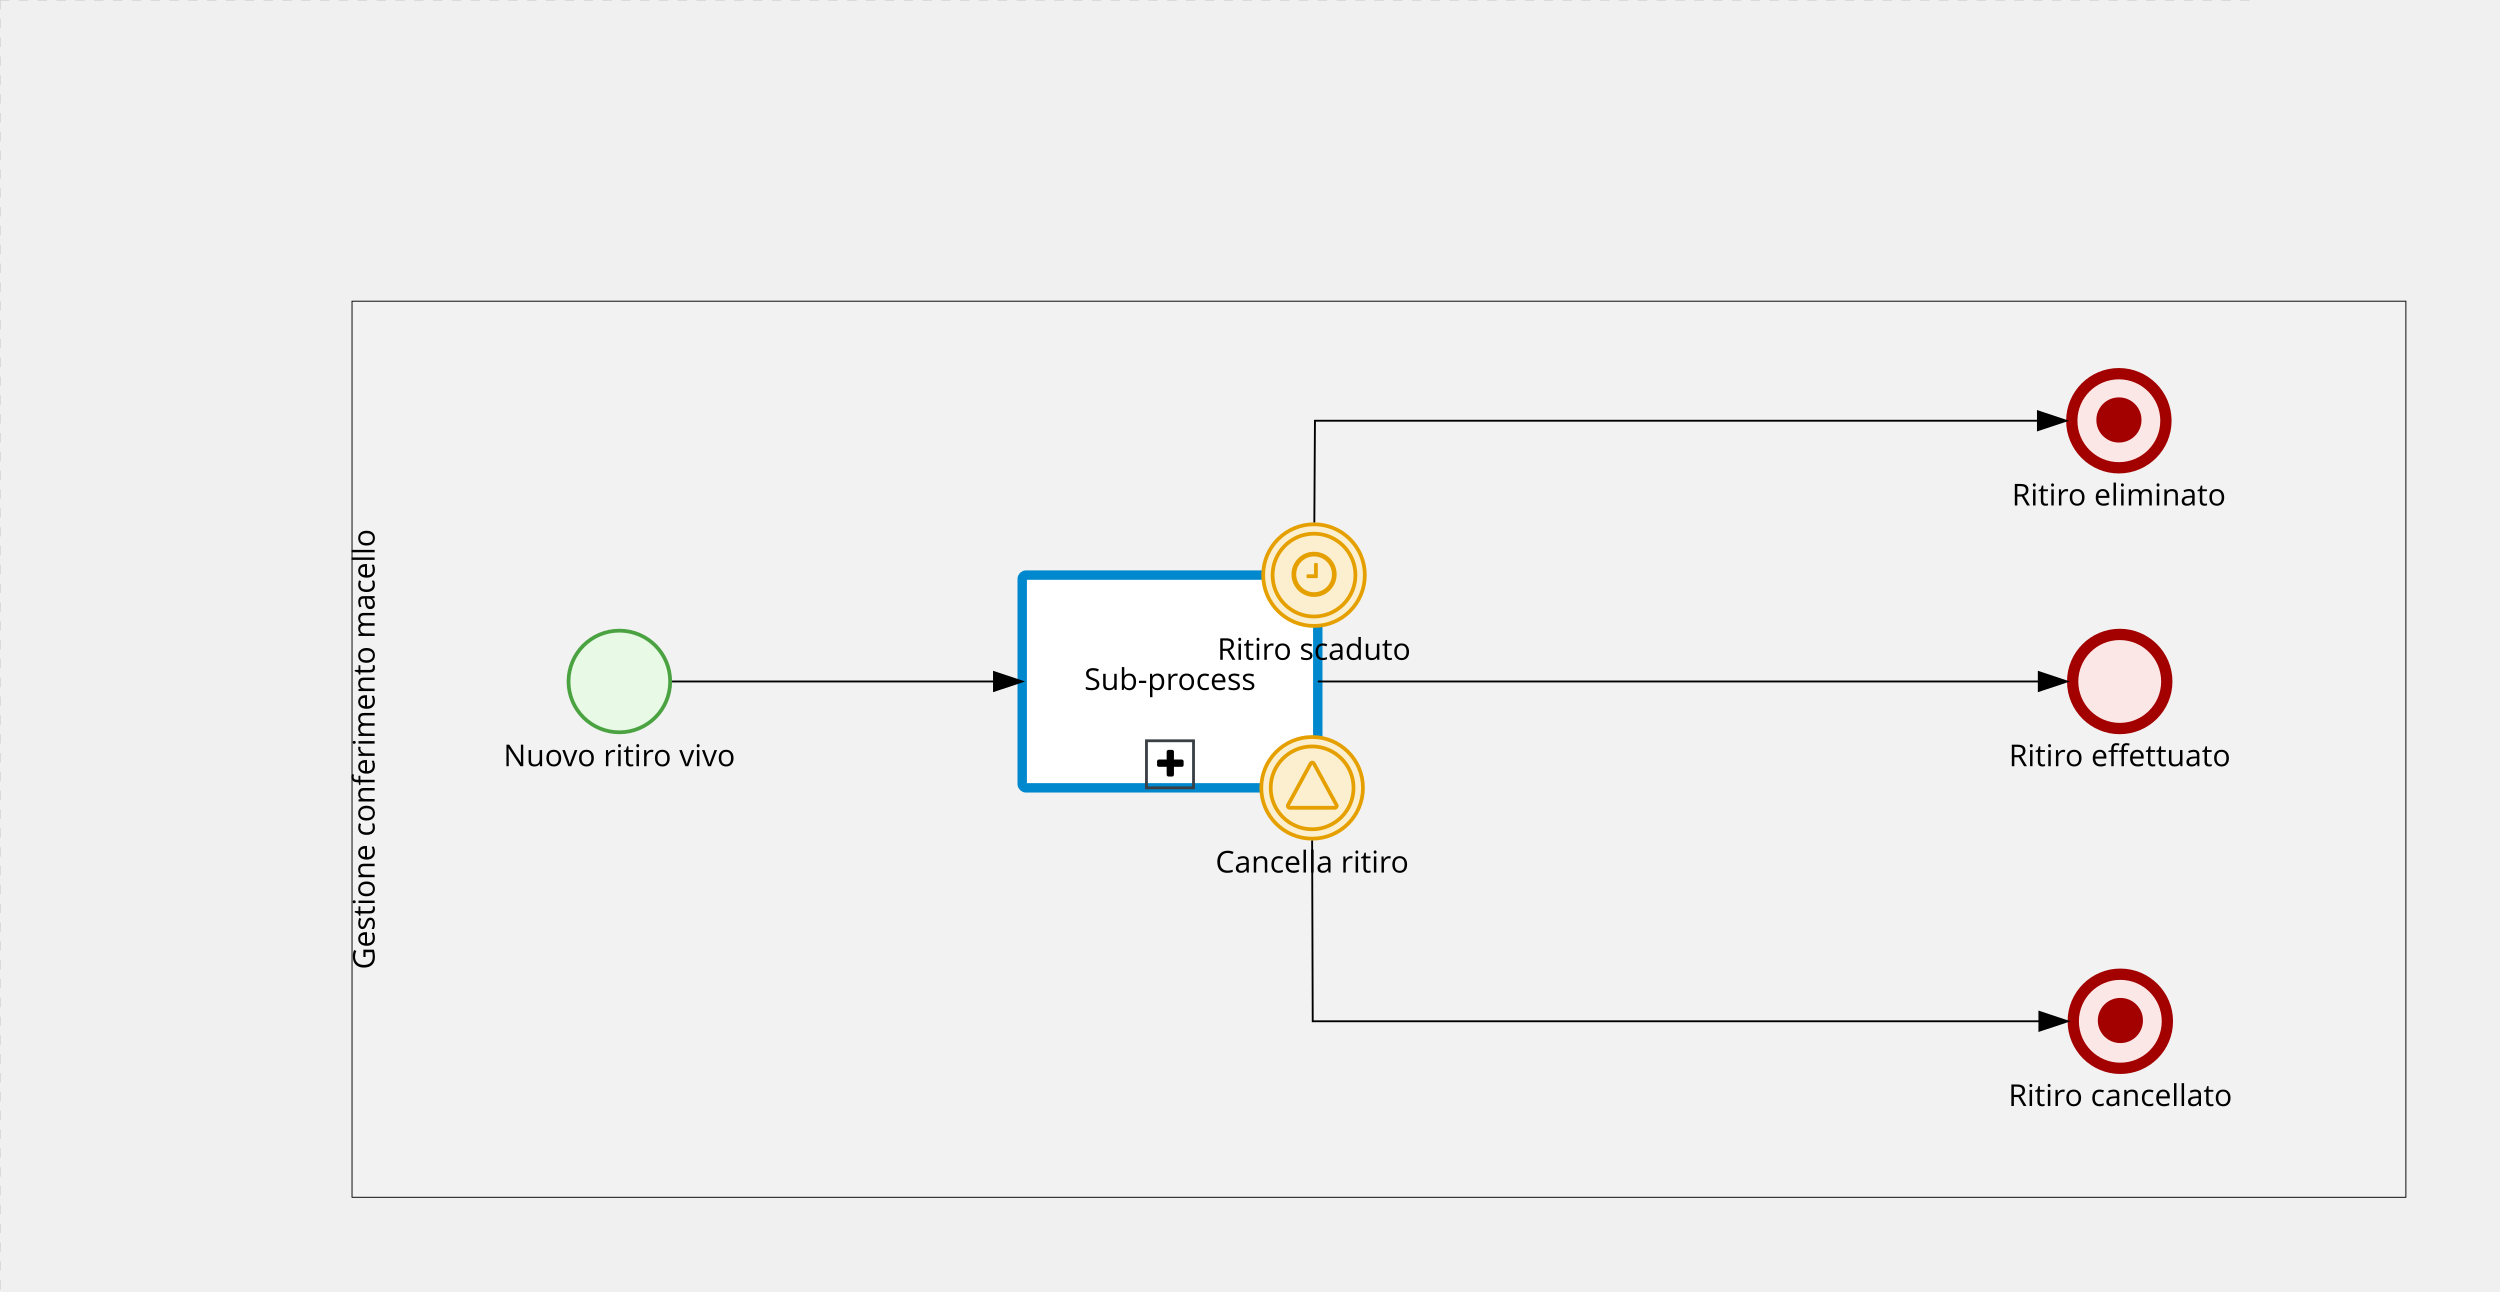
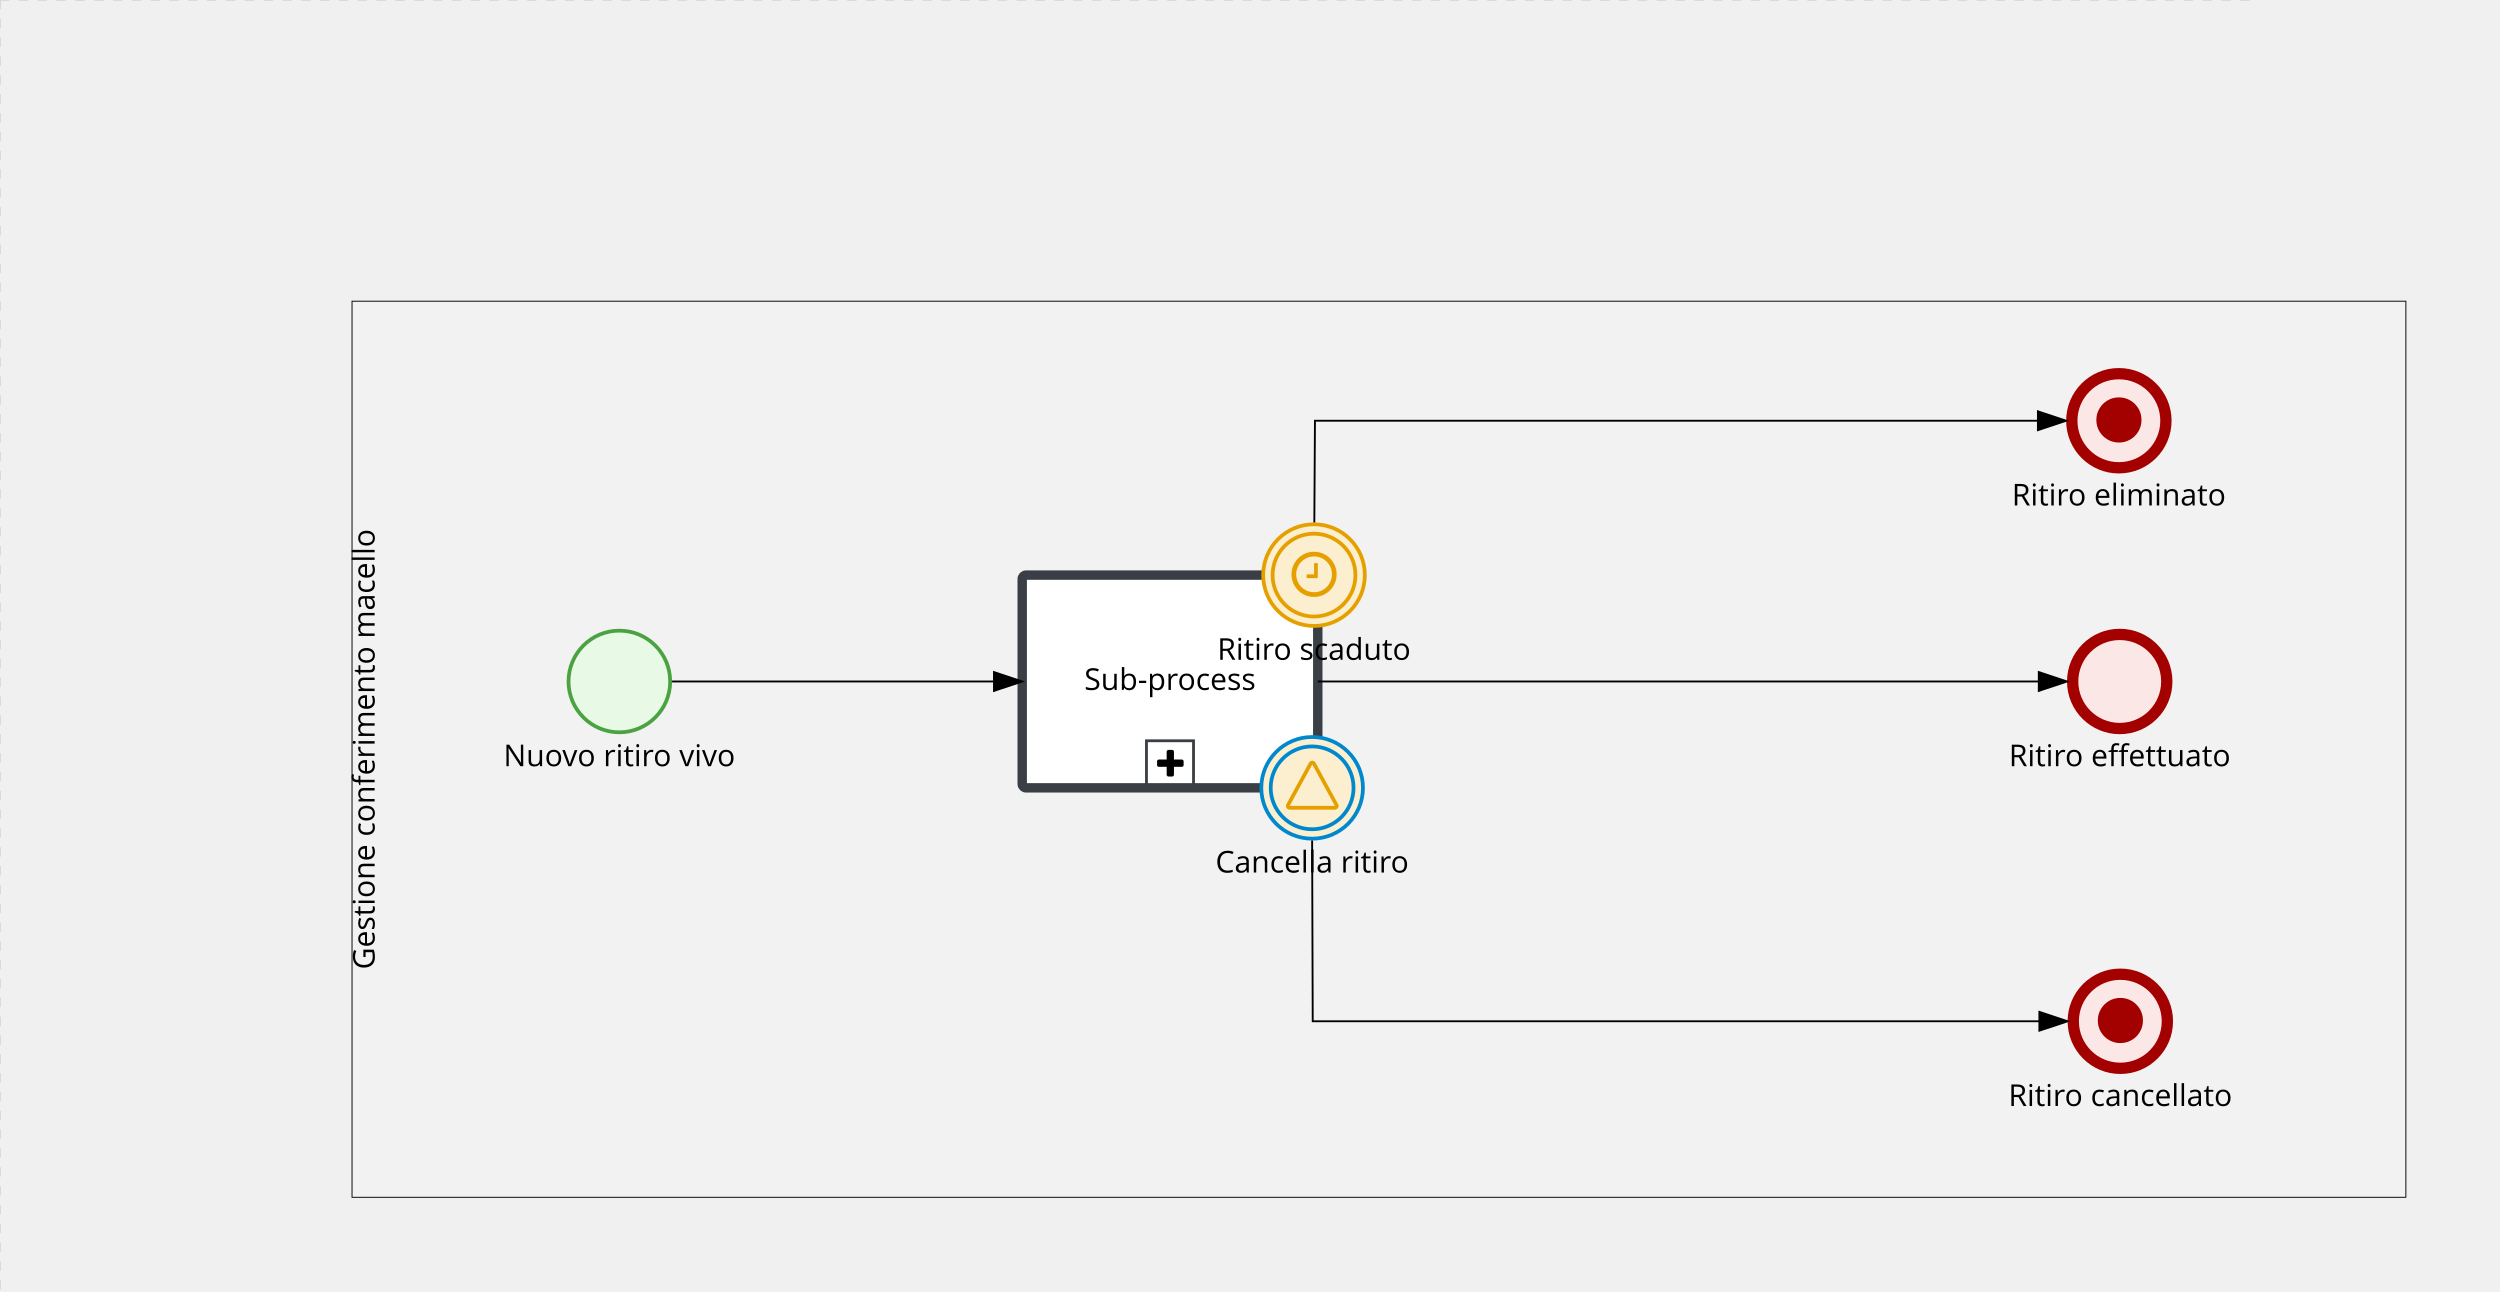
<svg xmlns="http://www.w3.org/2000/svg" version="1.1" width="1328" height="686" viewBox="0 0 1328 686">
  <defs />
  <g transform="matrix(1,0,0,1,0,0)">
    <g>
      <g>
        <g>
          <path fill="none" stroke="#d3d3d3" paint-order="fill stroke markers" d=" M 0 0 L 1200 0" stroke-miterlimit="10" stroke-opacity="0.8" stroke-dasharray="5" />
        </g>
        <g>
          <path fill="none" stroke="#d3d3d3" paint-order="fill stroke markers" d=" M 0 0 L 0 800" stroke-miterlimit="10" stroke-opacity="0.8" stroke-dasharray="5" />
        </g>
      </g>
      <g id="_30A7F055-211B-498C-8B34-681BF23071CF" bpmn2nodeid="_30A7F055-211B-498C-8B34-681BF23071CF" transform="matrix(1,0,0,1,187,160)">
        <g>
          <path fill="none" stroke="none" />
        </g>
        <g transform="matrix(1,0,0,1,0,0)">
          <path fill="#f2f2f2" stroke="none" id="_30A7F055-211B-498C-8B34-681BF23071CF?shapeType=BACKGROUND" paint-order="stroke fill markers" d=" M 0 0 L 1091 0 L 1091 476 L 0 476 L 0 0 Z Z" />
        </g>
        <g transform="matrix(1,0,0,1,0,0)">
          <path fill="none" stroke="#000000" id="_30A7F055-211B-498C-8B34-681BF23071CF?shapeType=BORDER&amp;renderType=STROKE" paint-order="fill stroke markers" d=" M 0 0 L 1091 0 L 1091 476 L 0 476 L 0 0 Z Z" stroke-miterlimit="10" stroke-width="0.5" stroke-dasharray="" />
        </g>
        <g transform="matrix(-1.8369701987210297e-16,-1,1,-1.8369701987210297e-16,0,354.9648)">
          <text fill="#000000" stroke="none" font-family="Open Sans" font-size="12pt" font-style="normal" font-weight="normal" text-decoration="normal" x="116.965" y="12" text-anchor="middle" dominant-baseline="alphabetic">Gestione conferimento macello</text>
        </g>
+         <g id="_CA1191A7-7B9C-44F9-9011-F53001510925" bpmn2nodeid="_CA1191A7-7B9C-44F9-9011-F53001510925" transform="matrix(1,0,0,1,910.5421,35.5)">
+           <g>
+             <path fill="none" stroke="none" />
+           </g>
+           <g transform="matrix(0.125,0,0,0.125,0,0)">
+             <g transform="matrix(1,0,0,1,0,0)">
+               <path fill="#fce7e7" stroke="none" id="_CA1191A7-7B9C-44F9-9011-F53001510925?shapeType=BACKGROUND" paint-order="stroke fill markers" d=" M 0 0 M 444 224 C 444 263.9 434.2 300.8 414.4 334.5 C 394.7 368.2 368 394.9 334.4 414.5 C 300.8 434.1 263.9 444 224 444 C 184.1 444 147.2 434.2 113.5 414.4 C 79.8 394.7 53.1 368 33.5 334.4 C 13.9 300.8 4 263.9 4 224 C 4 184.1 13.8 147.2 33.6 113.5 C 53.4 79.8 80.1 53.1 113.6 33.5 C 147.1 13.9 184.1 4 224 4 C 263.9 4 300.8 13.8 334.5 33.6 C 368.2 53.4 394.9 80.1 414.5 113.6 C 434.1 147.1 444 184.1 444 224 Z" />
+             </g>
+             <g>
+               <g transform="matrix(1,0,0,1,0,0)">
+                 <g transform="matrix(1,0,0,1,0,0)">
+                   <path fill="#a30000" stroke="none" id="_CA1191A7-7B9C-44F9-9011-F53001510925?shapeType=BORDER&amp;renderType=FILL" paint-order="stroke fill markers" d=" M 0 0 M 224 0 C 100.3 0 0 100.3 0 224 C 0 347.7 100.3 448 224 448 C 347.7 448 448 347.7 448 224 C 448 100.3 347.7 0 224 0 Z M 0 0 M 224 400 C 126.8 400 48 321.2 48 224 C 48 126.8 126.8 48 224 48 C 321.2 48 400 126.8 400 224 C 400 321.2 321.2 400 224 400 Z" />
+                 </g>
+               </g>
+             </g>
+             <g>
+               <g transform="matrix(1,0,0,1,0,0)">
+                 <g transform="matrix(1,0,0,1,0,0)">
+                   <path fill="#a30000" stroke="none" id="_CA1191A7-7B9C-44F9-9011-F53001510925_end_1_" paint-order="stroke fill markers" d=" M 0 0 M 320.2 220.7 C 320.2 238.1 315.9 254.2 307.3 268.9 C 298.7 283.6 287.1 295.3 272.4 303.8 C 257.7 312.4 241.6 316.7 224.2 316.7 C 206.8 316.7 190.7 312.4 176 303.8 C 161.3 295.2 149.7 283.6 141.1 268.9 C 132.5 254.2 128.3 238.1 128.3 220.7 C 128.3 203.3 132.6 187.2 141.2 172.5 C 149.8 157.8 161.4 146.1 176.1 137.5 C 190.8 128.9 206.9 124.7 224.3 124.7 C 241.7 124.7 257.8 129 272.5 137.6 C 287.2 146.2 298.9 157.9 307.4 172.5 C 316 187.2 320.2 203.3 320.2 220.7 Z" />
+                 </g>
+               </g>
+             </g>
+           </g>
+           <g transform="matrix(1,0,0,1,-28.84766,61)">
+             <text fill="#000000" stroke="none" font-family="Open Sans" font-size="12pt" font-style="normal" font-weight="normal" text-decoration="normal" x="56.848" y="12" text-anchor="middle" dominant-baseline="alphabetic">Ritiro eliminato</text>
+           </g>
+         </g>
        <g id="_2AF3ABBC-AA73-4EBD-BE56-92419F6FF24C" bpmn2nodeid="_2AF3ABBC-AA73-4EBD-BE56-92419F6FF24C" transform="matrix(1,0,0,1,911,174)">
          <g>
            <path fill="none" stroke="none" />
          </g>
          <g transform="matrix(0.125,0,0,0.125,0,0)">
            <g transform="matrix(1,0,0,1,0,0)">
              <path fill="#fce7e7" stroke="none" id="_2AF3ABBC-AA73-4EBD-BE56-92419F6FF24C?shapeType=BACKGROUND" paint-order="stroke fill markers" d=" M 0 0 M 444 224 C 444 263.9 434.2 300.8 414.4 334.5 C 394.7 368.2 368 394.9 334.4 414.5 C 300.8 434.1 263.9 444 224 444 C 184.1 444 147.2 434.2 113.5 414.4 C 79.8 394.7 53.1 368 33.5 334.4 C 13.9 300.8 4 263.9 4 224 C 4 184.1 13.8 147.2 33.6 113.5 C 53.4 79.8 80.1 53.1 113.6 33.5 C 147.1 13.9 184.1 4 224 4 C 263.9 4 300.8 13.8 334.5 33.6 C 368.2 53.4 394.9 80.1 414.5 113.6 C 434.1 147.1 444 184.1 444 224 Z" />
            </g>
            <g>
              <g transform="matrix(1,0,0,1,0,0)">
                <g transform="matrix(1,0,0,1,0,0)">
                  <path fill="#a30000" stroke="none" id="_2AF3ABBC-AA73-4EBD-BE56-92419F6FF24C?shapeType=BORDER&amp;renderType=FILL" paint-order="stroke fill markers" d=" M 0 0 M 224 0 C 100.3 0 0 100.3 0 224 C 0 347.7 100.3 448 224 448 C 347.7 448 448 347.7 448 224 C 448 100.3 347.7 0 224 0 Z M 0 0 M 224 400 C 126.8 400 48 321.2 48 224 C 48 126.8 126.8 48 224 48 C 321.2 48 400 126.8 400 224 C 400 321.2 321.2 400 224 400 Z" />
                </g>
              </g>
            </g>
          </g>
          <g transform="matrix(1,0,0,1,-30.89453,61)">
            <text fill="#000000" stroke="none" font-family="Open Sans" font-size="12pt" font-style="normal" font-weight="normal" text-decoration="normal" x="58.895" y="12" text-anchor="middle" dominant-baseline="alphabetic">Ritiro effettuato</text>
          </g>
        </g>
-         <g id="_CA1191A7-7B9C-44F9-9011-F53001510925" bpmn2nodeid="_CA1191A7-7B9C-44F9-9011-F53001510925" transform="matrix(1,0,0,1,910.5421,35.5)">
-           <g>
-             <path fill="none" stroke="none" />
-           </g>
-           <g transform="matrix(0.125,0,0,0.125,0,0)">
-             <g transform="matrix(1,0,0,1,0,0)">
-               <path fill="#fce7e7" stroke="none" id="_CA1191A7-7B9C-44F9-9011-F53001510925?shapeType=BACKGROUND" paint-order="stroke fill markers" d=" M 0 0 M 444 224 C 444 263.9 434.2 300.8 414.4 334.5 C 394.7 368.2 368 394.9 334.4 414.5 C 300.8 434.1 263.9 444 224 444 C 184.1 444 147.2 434.2 113.5 414.4 C 79.8 394.7 53.1 368 33.5 334.4 C 13.9 300.8 4 263.9 4 224 C 4 184.1 13.8 147.2 33.6 113.5 C 53.4 79.8 80.1 53.1 113.6 33.5 C 147.1 13.9 184.1 4 224 4 C 263.9 4 300.8 13.8 334.5 33.6 C 368.2 53.4 394.9 80.1 414.5 113.6 C 434.1 147.1 444 184.1 444 224 Z" />
-             </g>
-             <g>
-               <g transform="matrix(1,0,0,1,0,0)">
-                 <g transform="matrix(1,0,0,1,0,0)">
-                   <path fill="#a30000" stroke="none" id="_CA1191A7-7B9C-44F9-9011-F53001510925?shapeType=BORDER&amp;renderType=FILL" paint-order="stroke fill markers" d=" M 0 0 M 224 0 C 100.3 0 0 100.3 0 224 C 0 347.7 100.3 448 224 448 C 347.7 448 448 347.7 448 224 C 448 100.3 347.7 0 224 0 Z M 0 0 M 224 400 C 126.8 400 48 321.2 48 224 C 48 126.8 126.8 48 224 48 C 321.2 48 400 126.8 400 224 C 400 321.2 321.2 400 224 400 Z" />
-                 </g>
-               </g>
-             </g>
-             <g>
-               <g transform="matrix(1,0,0,1,0,0)">
-                 <g transform="matrix(1,0,0,1,0,0)">
-                   <path fill="#a30000" stroke="none" id="_CA1191A7-7B9C-44F9-9011-F53001510925_end_1_" paint-order="stroke fill markers" d=" M 0 0 M 320.2 220.7 C 320.2 238.1 315.9 254.2 307.3 268.9 C 298.7 283.6 287.1 295.3 272.4 303.8 C 257.7 312.4 241.6 316.7 224.2 316.7 C 206.8 316.7 190.7 312.4 176 303.8 C 161.3 295.2 149.7 283.6 141.1 268.9 C 132.5 254.2 128.3 238.1 128.3 220.7 C 128.3 203.3 132.6 187.2 141.2 172.5 C 149.8 157.8 161.4 146.1 176.1 137.5 C 190.8 128.9 206.9 124.7 224.3 124.7 C 241.7 124.7 257.8 129 272.5 137.6 C 287.2 146.2 298.9 157.9 307.4 172.5 C 316 187.2 320.2 203.3 320.2 220.7 Z" />
-                 </g>
-               </g>
-             </g>
-           </g>
-           <g transform="matrix(1,0,0,1,-28.84766,61)">
-             <text fill="#000000" stroke="none" font-family="Open Sans" font-size="12pt" font-style="normal" font-weight="normal" text-decoration="normal" x="56.848" y="12" text-anchor="middle" dominant-baseline="alphabetic">Ritiro eliminato</text>
-           </g>
-         </g>
        <g id="_A6F2C6EF-DBC8-426D-9B02-5A24CDEC463F" bpmn2nodeid="_A6F2C6EF-DBC8-426D-9B02-5A24CDEC463F" transform="matrix(1,0,0,1,911.3163,354.5)">
          <g>
            <path fill="none" stroke="none" />
          </g>
          <g transform="matrix(0.125,0,0,0.125,0,0)">
            <g transform="matrix(1,0,0,1,0,0)">
              <path fill="#fce7e7" stroke="none" id="_A6F2C6EF-DBC8-426D-9B02-5A24CDEC463F?shapeType=BACKGROUND" paint-order="stroke fill markers" d=" M 0 0 M 444 224 C 444 263.9 434.2 300.8 414.4 334.5 C 394.7 368.2 368 394.9 334.4 414.5 C 300.8 434.1 263.9 444 224 444 C 184.1 444 147.2 434.2 113.5 414.4 C 79.8 394.7 53.1 368 33.5 334.4 C 13.9 300.8 4 263.9 4 224 C 4 184.1 13.8 147.2 33.6 113.5 C 53.4 79.8 80.1 53.1 113.6 33.5 C 147.1 13.9 184.1 4 224 4 C 263.9 4 300.8 13.8 334.5 33.6 C 368.2 53.4 394.9 80.1 414.5 113.6 C 434.1 147.1 444 184.1 444 224 Z" />
            </g>
            <g>
              <g transform="matrix(1,0,0,1,0,0)">
                <g transform="matrix(1,0,0,1,0,0)">
                  <path fill="#a30000" stroke="none" id="_A6F2C6EF-DBC8-426D-9B02-5A24CDEC463F?shapeType=BORDER&amp;renderType=FILL" paint-order="stroke fill markers" d=" M 0 0 M 224 0 C 100.3 0 0 100.3 0 224 C 0 347.7 100.3 448 224 448 C 347.7 448 448 347.7 448 224 C 448 100.3 347.7 0 224 0 Z M 0 0 M 224 400 C 126.8 400 48 321.2 48 224 C 48 126.8 126.8 48 224 48 C 321.2 48 400 126.8 400 224 C 400 321.2 321.2 400 224 400 Z" />
                </g>
              </g>
            </g>
            <g>
              <g transform="matrix(1,0,0,1,0,0)">
                <g transform="matrix(1,0,0,1,0,0)">
                  <path fill="#a30000" stroke="none" id="_A6F2C6EF-DBC8-426D-9B02-5A24CDEC463F_end_1_" paint-order="stroke fill markers" d=" M 0 0 M 320.2 220.7 C 320.2 238.1 315.9 254.2 307.3 268.9 C 298.7 283.6 287.1 295.3 272.4 303.8 C 257.7 312.4 241.6 316.7 224.2 316.7 C 206.8 316.7 190.7 312.4 176 303.8 C 161.3 295.2 149.7 283.6 141.1 268.9 C 132.5 254.2 128.3 238.1 128.3 220.7 C 128.3 203.3 132.6 187.2 141.2 172.5 C 149.8 157.8 161.4 146.1 176.1 137.5 C 190.8 128.9 206.9 124.7 224.3 124.7 C 241.7 124.7 257.8 129 272.5 137.6 C 287.2 146.2 298.9 157.9 307.4 172.5 C 316 187.2 320.2 203.3 320.2 220.7 Z" />
                </g>
              </g>
            </g>
          </g>
          <g transform="matrix(1,0,0,1,-31.44922,61)">
            <text fill="#000000" stroke="none" font-family="Open Sans" font-size="12pt" font-style="normal" font-weight="normal" text-decoration="normal" x="59.449" y="12" text-anchor="middle" dominant-baseline="alphabetic">Ritiro cancellato</text>
          </g>
        </g>
+         <g id="_E3ACCE3E-9476-48D1-BF1F-A9AFBD3F87F2" bpmn2nodeid="_E3ACCE3E-9476-48D1-BF1F-A9AFBD3F87F2" transform="matrix(1,0,0,1,356,145.5)">
+           <g>
+             <path fill="none" stroke="none" />
+           </g>
+           <g transform="matrix(1,0,0,1,0,0)">
+             <path fill="#ffffff" stroke="none" id="_E3ACCE3E-9476-48D1-BF1F-A9AFBD3F87F2?shapeType=BACKGROUND" paint-order="stroke fill markers" d=" M 2 0 L 155 0 L 155 0 A 2 2 0 0 1 157 2 L 157 111 L 157 111 A 2 2 0 0 1 155 113 L 2 113 L 2 113 A 2 2 0 0 1 0 111 L 0 2 L 0 2 A 2 2 0 0 1 2 0 Z" />
+           </g>
+           <g transform="matrix(1,0,0,1,0,0)">
+             <path fill="none" stroke="rgb(57,63,68)" id="_E3ACCE3E-9476-48D1-BF1F-A9AFBD3F87F2?shapeType=BORDER&amp;renderType=STROKE" paint-order="fill stroke markers" d=" M 2 0 L 155 0 L 155 0 A 2 2 0 0 1 157 2 L 157 111 L 157 111 A 2 2 0 0 1 155 113 L 2 113 L 2 113 A 2 2 0 0 1 0 111 L 0 2 L 0 2 A 2 2 0 0 1 2 0 Z" stroke-miterlimit="10" stroke-width="5" stroke-dasharray="" />
+           </g>
+           <g transform="matrix(1,0,0,1,3,22)">
+             <g transform="matrix(1,0,0,1,0,0)">
+               <g transform="matrix(1,0,0,1,63,66)">
+                 <path fill="none" stroke="#393f44" id="_E3ACCE3E-9476-48D1-BF1F-A9AFBD3F87F2_subProcessReusableNormalBoundingBox" paint-order="fill stroke markers" d=" M 0 0 L 25 0 L 25 25 L 0 25 L 0 0 Z Z" stroke-miterlimit="10" stroke-width="1.5" stroke-dasharray="" />
+               </g>
+               <g transform="matrix(0.04,0,0,0.04,68.64,69.6)">
+                 <path fill="#000000" stroke="#000000" id="_E3ACCE3E-9476-48D1-BF1F-A9AFBD3F87F2_subProcessReusableNormalReusableIcon" paint-order="fill stroke markers" d=" M 0 0 M 352 184 L 352 232 C 352 238.7 349.7 244.3 345 249 C 340.3 253.7 334.7 256 328 256 L 224 256 L 224 360 C 224 366.7 221.7 372.3 217 377 C 212.3 381.7 206.7 384 200 384 L 152 384 C 145.3 384 139.7 381.7 135 377 C 130.3 372.3 128 366.7 128 360 L 128 256 L 24 256 C 17.3 256 11.7 253.7 7 249 C 2.3 244.3 0 238.7 0 232 L 0 184 C 0 177.3 2.3 171.7 7 167 C 11.7 162.3 17.3 160 24 160 L 128 160 L 128 56 C 128 49.3 130.3 43.7 135 39 C 139.7 34.3 145.3 32 152 32 L 200 32 C 206.7 32 212.3 34.3 217 39 C 221.7 43.7 224 49.3 224 56 L 224 160 L 328 160 C 334.7 160 340.3 162.3 345 167 C 349.7 171.7 352 177.3 352 184 Z" stroke-miterlimit="10" stroke-dasharray="" />
+               </g>
+             </g>
+           </g>
+           <g transform="matrix(1,0,0,1,14.82,22)">
+             <g transform="matrix(1,0,0,1,0,0)">
+               <g transform="matrix(1,0,0,1,63,66)">
+                 <path fill="none" stroke="none" />
+               </g>
+               <g transform="matrix(0.04,0,0,0.04,68.64,69.6)">
+                 <path fill="none" stroke="none" />
+               </g>
+               <g transform="matrix(0.04,0,0,0.04,40.32,71.04)">
+                 <path fill="none" stroke="none" />
+               </g>
+               <g transform="matrix(0.04,0,0,0.04,39.36,72)">
+                 <path fill="none" stroke="none" />
+               </g>
+             </g>
+           </g>
+           <g transform="matrix(1,0,0,1,32.95312,49)">
+             <text fill="#000000" stroke="none" font-family="Open Sans" font-size="12pt" font-style="normal" font-weight="normal" text-decoration="normal" x="45.547" y="12" text-anchor="middle" dominant-baseline="alphabetic">Sub-process</text>
+           </g>
+           <g id="_287A8788-78C9-4663-9628-0C9F651A50D6" bpmn2nodeid="_287A8788-78C9-4663-9628-0C9F651A50D6" transform="matrix(1,0,0,1,126,85)">
+             <g>
+               <path fill="none" stroke="none" />
+             </g>
+             <g transform="matrix(0.125,0,0,0.125,0,0)">
+               <g transform="matrix(1,0,0,1,0,0)">
+                 <path fill="#fbefcf" stroke="none" id="_287A8788-78C9-4663-9628-0C9F651A50D6?shapeType=BACKGROUND" paint-order="stroke fill markers" d=" M 0 0 M 444 224 C 444 263.9 434.2 300.8 414.4 334.5 C 394.7 368.2 368 394.9 334.4 414.5 C 300.8 434.1 263.9 444 224 444 C 184.1 444 147.2 434.2 113.5 414.4 C 79.8 394.7 53.1 368 33.5 334.4 C 13.9 300.8 4 263.9 4 224 C 4 184.1 13.8 147.2 33.6 113.5 C 53.4 79.8 80.1 53.1 113.6 33.5 C 147.1 13.9 184.1 4 224 4 C 263.9 4 300.8 13.8 334.5 33.6 C 368.2 53.4 394.9 80.1 414.5 113.6 C 434.1 147.1 444 184.1 444 224 Z" />
+               </g>
+               <g>
+                 <g transform="matrix(1,0,0,1,0,0)">
+                   <g transform="matrix(1,0,0,1,0,0)">
+                     <path fill="rgb(0,136,206)" stroke="none" id="_287A8788-78C9-4663-9628-0C9F651A50D6?shapeType=BORDER&amp;renderType=FILL" paint-order="stroke fill markers" d=" M 0 0 M 224 408 C 122.5 408 40 325.5 40 224 C 40 122.5 122.5 40 224 40 C 325.5 40 408 122.5 408 224 C 408 325.5 325.5 408 224 408 Z M 0 0 M 224 56 C 131.4 56 56 131.4 56 224 C 56 316.6 131.4 392 224 392 C 316.6 392 392 316.6 392 224 C 392 131.4 316.6 56 224 56 Z M 0 0 M 224 16 C 252.1 16 279.3 21.5 305 32.3 C 329.8 42.8 352 57.8 371.1 76.9 C 390.2 96 405.2 118.3 415.7 143 C 426.5 168.6 432 195.9 432 224 C 432 252.1 426.5 279.3 415.7 305 C 405.2 329.8 390.2 352 371.1 371.1 C 352 390.2 329.7 405.2 305 415.7 C 279.4 426.5 252.1 432 224 432 C 195.9 432 168.7 426.5 143 415.7 C 118.2 405.2 96 390.2 76.9 371.1 C 57.8 352 42.8 329.7 32.3 305 C 21.5 279.3 16 252.1 16 224 C 16 195.9 21.5 168.7 32.3 143 C 42.8 118.2 57.8 96 76.9 76.9 C 96 57.8 118.3 42.8 143 32.3 C 168.7 21.5 195.9 16 224 16 M 224 0 C 100.3 0 0 100.3 0 224 C 0 347.7 100.3 448 224 448 C 347.7 448 448 347.7 448 224 C 448 100.3 347.7 0 224 0 L 224 0 Z" />
+                   </g>
+                 </g>
+               </g>
+               <g>
+                 <g transform="matrix(1,0,0,1,0,0)">
+                   <g transform="matrix(1,0,0,1,0,0)">
+                     <path fill="#e5a000" stroke="none" id="_287A8788-78C9-4663-9628-0C9F651A50D6_signal-catching" paint-order="stroke fill markers" d=" M 0 0 M 224.6 124.8 L 320.5 300.7 L 128.8 300.7 L 224.6 124.8 M 224.6 108.7 C 221.7 108.7 219 109.5 216.5 110.9 C 214 112.3 212.1 114.5 210.6 117 L 114.7 293 C 111.8 298.2 111.9 303.5 114.9 308.8 C 116.3 311.2 118.2 313.2 120.7 314.6 C 123.1 316 125.8 316.7 128.7 316.7 L 320.5 316.7 C 323.4 316.7 325.9 316 328.4 314.6 C 330.9 313.2 332.8 311.3 334.2 308.8 C 337.3 303.6 337.3 298.3 334.4 293 L 238.5 117 C 237.1 114.4 235.2 112.4 232.7 110.9 C 230.2 109.4 227.5 108.7 224.6 108.7 L 224.6 108.7 Z" />
+                   </g>
+                 </g>
+               </g>
+             </g>
+             <g transform="matrix(1,0,0,1,-23.35156,61)">
+               <text fill="#000000" stroke="none" font-family="Open Sans" font-size="12pt" font-style="normal" font-weight="normal" text-decoration="normal" x="51.352" y="12" text-anchor="middle" dominant-baseline="alphabetic">Cancella ritiro</text>
+             </g>
+           </g>
+           <g id="_C3D5E750-D591-41DB-BD55-4C4D2A9206E6" bpmn2nodeid="_C3D5E750-D591-41DB-BD55-4C4D2A9206E6" transform="matrix(1,0,0,1,127,-28)">
+             <g>
+               <path fill="none" stroke="none" />
+             </g>
+             <g transform="matrix(0.125,0,0,0.125,0,0)">
+               <g transform="matrix(1,0,0,1,0,0)">
+                 <path fill="#fbefcf" stroke="none" id="_C3D5E750-D591-41DB-BD55-4C4D2A9206E6?shapeType=BACKGROUND" paint-order="stroke fill markers" d=" M 0 0 M 444 224 C 444 263.9 434.2 300.8 414.4 334.5 C 394.7 368.2 368 394.9 334.4 414.5 C 300.8 434.1 263.9 444 224 444 C 184.1 444 147.2 434.2 113.5 414.4 C 79.8 394.7 53.1 368 33.5 334.4 C 13.9 300.8 4 263.9 4 224 C 4 184.1 13.8 147.2 33.6 113.5 C 53.4 79.8 80.1 53.1 113.6 33.5 C 147.1 13.9 184.1 4 224 4 C 263.9 4 300.8 13.8 334.5 33.6 C 368.2 53.4 394.9 80.1 414.5 113.6 C 434.1 147.1 444 184.1 444 224 Z" />
+               </g>
+               <g>
+                 <g transform="matrix(1,0,0,1,0,0)">
+                   <g transform="matrix(1,0,0,1,0,0)">
+                     <path fill="rgb(229,160,0)" stroke="none" id="_C3D5E750-D591-41DB-BD55-4C4D2A9206E6?shapeType=BORDER&amp;renderType=FILL" paint-order="stroke fill markers" d=" M 0 0 M 224 408 C 122.5 408 40 325.5 40 224 C 40 122.5 122.5 40 224 40 C 325.5 40 408 122.5 408 224 C 408 325.5 325.5 408 224 408 Z M 0 0 M 224 56 C 131.4 56 56 131.4 56 224 C 56 316.6 131.4 392 224 392 C 316.6 392 392 316.6 392 224 C 392 131.4 316.6 56 224 56 Z M 0 0 M 224 16 C 252.1 16 279.3 21.5 305 32.3 C 329.8 42.8 352 57.8 371.1 76.9 C 390.2 96 405.2 118.3 415.7 143 C 426.5 168.6 432 195.9 432 224 C 432 252.1 426.5 279.3 415.7 305 C 405.2 329.8 390.2 352 371.1 371.1 C 352 390.2 329.7 405.2 305 415.7 C 279.4 426.5 252.1 432 224 432 C 195.9 432 168.7 426.5 143 415.7 C 118.2 405.2 96 390.2 76.9 371.1 C 57.8 352 42.8 329.7 32.3 305 C 21.5 279.3 16 252.1 16 224 C 16 195.9 21.5 168.7 32.3 143 C 42.8 118.2 57.8 96 76.9 76.9 C 96 57.8 118.3 42.8 143 32.3 C 168.7 21.5 195.9 16 224 16 M 224 0 C 100.3 0 0 100.3 0 224 C 0 347.7 100.3 448 224 448 C 347.7 448 448 347.7 448 224 C 448 100.3 347.7 0 224 0 L 224 0 Z" />
+                   </g>
+                 </g>
+               </g>
+               <g>
+                 <g transform="matrix(1,0,0,1,0,0)">
+                   <g transform="matrix(1,0,0,1,0,0)">
+                     <path fill="#e5a000" stroke="none" id="_C3D5E750-D591-41DB-BD55-4C4D2A9206E6_wait" paint-order="stroke fill markers" d=" M 0 0 M 240.2 176.7 L 240.2 232.7 C 240.2 233.9 239.8 234.8 239.1 235.6 C 238.4 236.4 237.4 236.7 236.2 236.7 L 196.2 236.7 C 195 236.7 194.1 236.3 193.3 235.6 C 192.5 234.9 192.2 233.9 192.2 232.7 L 192.2 224.7 C 192.2 223.5 192.6 222.6 193.3 221.8 C 194 221 195 220.7 196.2 220.7 L 224.2 220.7 L 224.2 176.7 C 224.2 175.5 224.6 174.6 225.3 173.8 C 226 173 227 172.7 228.2 172.7 L 236.2 172.7 C 237.3 172.7 238.3 173.1 239.1 173.8 C 239.9 174.5 240.2 175.5 240.2 176.7 Z M 0 0 M 300.2 220.7 C 300.2 206.9 296.8 194.2 290.1 182.6 C 283.3 171 274.1 161.7 262.5 154.9 C 250.8 148.1 238.1 144.7 224.3 144.7 C 210.5 144.7 197.8 148.1 186.2 154.9 C 174.6 161.7 165.4 170.9 158.6 182.5 C 151.8 194.1 148.4 206.9 148.4 220.7 C 148.4 234.5 151.8 247.2 158.5 258.8 C 165.3 270.4 174.6 279.7 186.2 286.5 C 197.8 293.3 210.5 296.7 224.3 296.7 C 238.1 296.7 250.8 293.3 262.4 286.5 C 274 279.7 283.3 270.5 290 258.9 C 296.8 247.2 300.2 234.5 300.2 220.7 Z M 0 0 M 320.2 220.7 C 320.2 238.1 315.9 254.2 307.3 268.9 C 298.7 283.6 287.1 295.3 272.4 303.8 C 257.7 312.4 241.6 316.7 224.2 316.7 C 206.8 316.7 190.7 312.4 176 303.8 C 161.3 295.2 149.7 283.6 141.1 268.9 C 132.5 254.2 128.3 238.1 128.3 220.7 C 128.3 203.3 132.6 187.2 141.2 172.5 C 149.8 157.8 161.4 146.1 176.1 137.5 C 190.8 128.9 206.9 124.7 224.3 124.7 C 241.7 124.7 257.8 129 272.5 137.6 C 287.2 146.2 298.9 157.9 307.4 172.5 C 316 187.2 320.2 203.3 320.2 220.7 Z" />
+                   </g>
+                 </g>
+               </g>
+             </g>
+             <g transform="matrix(1,0,0,1,-23.375,61)">
+               <text fill="#000000" stroke="none" font-family="Open Sans" font-size="12pt" font-style="normal" font-weight="normal" text-decoration="normal" x="51.375" y="12" text-anchor="middle" dominant-baseline="alphabetic">Ritiro scaduto</text>
+             </g>
+           </g>
+         </g>
        <g id="_1D78BE38-5861-4F9E-B08A-D0A0D6AC40C0" bpmn2nodeid="_1D78BE38-5861-4F9E-B08A-D0A0D6AC40C0" transform="matrix(1,0,0,1,114,174)">
          <g>
            <path fill="none" stroke="none" />
          </g>
          <g transform="matrix(0.125,0,0,0.125,0,0)">
            <g transform="matrix(1,0,0,1,0,0)">
              <path fill="#e8fae6" stroke="none" id="_1D78BE38-5861-4F9E-B08A-D0A0D6AC40C0?shapeType=BACKGROUND" paint-order="stroke fill markers" d=" M 0 0 M 444 224 C 444 263.9 434.2 300.8 414.4 334.5 C 394.7 368.2 368 394.9 334.4 414.5 C 300.8 434.1 263.9 444 224 444 C 184.1 444 147.2 434.2 113.5 414.4 C 79.8 394.7 53.1 368 33.5 334.4 C 13.9 300.8 4 263.9 4 224 C 4 184.1 13.8 147.2 33.6 113.5 C 53.4 79.8 80.1 53.1 113.6 33.5 C 147.1 13.9 184.1 4 224 4 C 263.9 4 300.8 13.8 334.5 33.6 C 368.2 53.4 394.9 80.1 414.5 113.6 C 434.1 147.1 444 184.1 444 224 Z" />
            </g>
            <g>
              <g transform="matrix(1,0,0,1,0,0)">
                <g transform="matrix(1,0,0,1,0,0)">
                  <path fill="#4aa241" stroke="none" id="_1D78BE38-5861-4F9E-B08A-D0A0D6AC40C0?shapeType=BORDER&amp;renderType=FILL" paint-order="stroke fill markers" d=" M 0 0 M 224 0 C 100.3 0 0 100.3 0 224 C 0 347.7 100.3 448 224 448 C 347.7 448 448 347.7 448 224 C 448 100.3 347.7 0 224 0 Z M 0 0 M 224 432 C 109.1 432 16 338.9 16 224 C 16 109.1 109.1 16 224 16 C 338.9 16 432 109.1 432 224 C 432 338.9 338.9 432 224 432 Z" />
                </g>
              </g>
            </g>
          </g>
          <g transform="matrix(1,0,0,1,-33.55469,61)">
            <text fill="#000000" stroke="none" font-family="Open Sans" font-size="12pt" font-style="normal" font-weight="normal" text-decoration="normal" x="61.555" y="12" text-anchor="middle" dominant-baseline="alphabetic">Nuovo ritiro vivo</text>
          </g>
        </g>
-         <g id="_E3ACCE3E-9476-48D1-BF1F-A9AFBD3F87F2" bpmn2nodeid="_E3ACCE3E-9476-48D1-BF1F-A9AFBD3F87F2" transform="matrix(1,0,0,1,356,145.5)">
-           <g>
-             <path fill="none" stroke="none" />
-           </g>
-           <g transform="matrix(1,0,0,1,0,0)">
-             <path fill="#ffffff" stroke="none" id="_E3ACCE3E-9476-48D1-BF1F-A9AFBD3F87F2?shapeType=BACKGROUND" paint-order="stroke fill markers" d=" M 2 0 L 155 0 L 155 0 A 2 2 0 0 1 157 2 L 157 111 L 157 111 A 2 2 0 0 1 155 113 L 2 113 L 2 113 A 2 2 0 0 1 0 111 L 0 2 L 0 2 A 2 2 0 0 1 2 0 Z" />
-           </g>
-           <g transform="matrix(1,0,0,1,0,0)">
-             <path fill="none" stroke="rgb(0,136,206)" id="_E3ACCE3E-9476-48D1-BF1F-A9AFBD3F87F2?shapeType=BORDER&amp;renderType=STROKE" paint-order="fill stroke markers" d=" M 2 0 L 155 0 L 155 0 A 2 2 0 0 1 157 2 L 157 111 L 157 111 A 2 2 0 0 1 155 113 L 2 113 L 2 113 A 2 2 0 0 1 0 111 L 0 2 L 0 2 A 2 2 0 0 1 2 0 Z" stroke-miterlimit="10" stroke-width="5" stroke-dasharray="" />
-           </g>
-           <g transform="matrix(1,0,0,1,3,22)">
-             <g transform="matrix(1,0,0,1,0,0)">
-               <g transform="matrix(1,0,0,1,63,66)">
-                 <path fill="none" stroke="#393f44" id="_E3ACCE3E-9476-48D1-BF1F-A9AFBD3F87F2_subProcessReusableNormalBoundingBox" paint-order="fill stroke markers" d=" M 0 0 L 25 0 L 25 25 L 0 25 L 0 0 Z Z" stroke-miterlimit="10" stroke-width="1.5" stroke-dasharray="" />
-               </g>
-               <g transform="matrix(0.04,0,0,0.04,68.64,69.6)">
-                 <path fill="#000000" stroke="#000000" id="_E3ACCE3E-9476-48D1-BF1F-A9AFBD3F87F2_subProcessReusableNormalReusableIcon" paint-order="fill stroke markers" d=" M 0 0 M 352 184 L 352 232 C 352 238.7 349.7 244.3 345 249 C 340.3 253.7 334.7 256 328 256 L 224 256 L 224 360 C 224 366.7 221.7 372.3 217 377 C 212.3 381.7 206.7 384 200 384 L 152 384 C 145.3 384 139.7 381.7 135 377 C 130.3 372.3 128 366.7 128 360 L 128 256 L 24 256 C 17.3 256 11.7 253.7 7 249 C 2.3 244.3 0 238.7 0 232 L 0 184 C 0 177.3 2.3 171.7 7 167 C 11.7 162.3 17.3 160 24 160 L 128 160 L 128 56 C 128 49.3 130.3 43.7 135 39 C 139.7 34.3 145.3 32 152 32 L 200 32 C 206.7 32 212.3 34.3 217 39 C 221.7 43.7 224 49.3 224 56 L 224 160 L 328 160 C 334.7 160 340.3 162.3 345 167 C 349.7 171.7 352 177.3 352 184 Z" stroke-miterlimit="10" stroke-dasharray="" />
-               </g>
-             </g>
-           </g>
-           <g transform="matrix(1,0,0,1,14.82,22)">
-             <g transform="matrix(1,0,0,1,0,0)">
-               <g transform="matrix(1,0,0,1,63,66)">
-                 <path fill="none" stroke="none" />
-               </g>
-               <g transform="matrix(0.04,0,0,0.04,68.64,69.6)">
-                 <path fill="none" stroke="none" />
-               </g>
-               <g transform="matrix(0.04,0,0,0.04,40.32,71.04)">
-                 <path fill="none" stroke="none" />
-               </g>
-               <g transform="matrix(0.04,0,0,0.04,39.36,72)">
-                 <path fill="none" stroke="none" />
-               </g>
-             </g>
-           </g>
-           <g transform="matrix(1,0,0,1,32.95312,49)">
-             <text fill="#000000" stroke="none" font-family="Open Sans" font-size="12pt" font-style="normal" font-weight="normal" text-decoration="normal" x="45.547" y="12" text-anchor="middle" dominant-baseline="alphabetic">Sub-process</text>
-           </g>
-           <g id="_C3D5E750-D591-41DB-BD55-4C4D2A9206E6" bpmn2nodeid="_C3D5E750-D591-41DB-BD55-4C4D2A9206E6" transform="matrix(1,0,0,1,127,-28)">
-             <g>
-               <path fill="none" stroke="none" />
-             </g>
-             <g transform="matrix(0.125,0,0,0.125,0,0)">
-               <g transform="matrix(1,0,0,1,0,0)">
-                 <path fill="#fbefcf" stroke="none" id="_C3D5E750-D591-41DB-BD55-4C4D2A9206E6?shapeType=BACKGROUND" paint-order="stroke fill markers" d=" M 0 0 M 444 224 C 444 263.9 434.2 300.8 414.4 334.5 C 394.7 368.2 368 394.9 334.4 414.5 C 300.8 434.1 263.9 444 224 444 C 184.1 444 147.2 434.2 113.5 414.4 C 79.8 394.7 53.1 368 33.5 334.4 C 13.9 300.8 4 263.9 4 224 C 4 184.1 13.8 147.2 33.6 113.5 C 53.4 79.8 80.1 53.1 113.6 33.5 C 147.1 13.9 184.1 4 224 4 C 263.9 4 300.8 13.8 334.5 33.6 C 368.2 53.4 394.9 80.1 414.5 113.6 C 434.1 147.1 444 184.1 444 224 Z" />
-               </g>
-               <g>
-                 <g transform="matrix(1,0,0,1,0,0)">
-                   <g transform="matrix(1,0,0,1,0,0)">
-                     <path fill="#e5a000" stroke="none" id="_C3D5E750-D591-41DB-BD55-4C4D2A9206E6?shapeType=BORDER&amp;renderType=FILL" paint-order="stroke fill markers" d=" M 0 0 M 224 408 C 122.5 408 40 325.5 40 224 C 40 122.5 122.5 40 224 40 C 325.5 40 408 122.5 408 224 C 408 325.5 325.5 408 224 408 Z M 0 0 M 224 56 C 131.4 56 56 131.4 56 224 C 56 316.6 131.4 392 224 392 C 316.6 392 392 316.6 392 224 C 392 131.4 316.6 56 224 56 Z M 0 0 M 224 16 C 252.1 16 279.3 21.5 305 32.3 C 329.8 42.8 352 57.8 371.1 76.9 C 390.2 96 405.2 118.3 415.7 143 C 426.5 168.6 432 195.9 432 224 C 432 252.1 426.5 279.3 415.7 305 C 405.2 329.8 390.2 352 371.1 371.1 C 352 390.2 329.7 405.2 305 415.7 C 279.4 426.5 252.1 432 224 432 C 195.9 432 168.7 426.5 143 415.7 C 118.2 405.2 96 390.2 76.9 371.1 C 57.8 352 42.8 329.7 32.3 305 C 21.5 279.3 16 252.1 16 224 C 16 195.9 21.5 168.7 32.3 143 C 42.8 118.2 57.8 96 76.9 76.9 C 96 57.8 118.3 42.8 143 32.3 C 168.7 21.5 195.9 16 224 16 M 224 0 C 100.3 0 0 100.3 0 224 C 0 347.7 100.3 448 224 448 C 347.7 448 448 347.7 448 224 C 448 100.3 347.7 0 224 0 L 224 0 Z" />
-                   </g>
-                 </g>
-               </g>
-               <g>
-                 <g transform="matrix(1,0,0,1,0,0)">
-                   <g transform="matrix(1,0,0,1,0,0)">
-                     <path fill="#e5a000" stroke="none" id="_C3D5E750-D591-41DB-BD55-4C4D2A9206E6_wait" paint-order="stroke fill markers" d=" M 0 0 M 240.2 176.7 L 240.2 232.7 C 240.2 233.9 239.8 234.8 239.1 235.6 C 238.4 236.4 237.4 236.7 236.2 236.7 L 196.2 236.7 C 195 236.7 194.1 236.3 193.3 235.6 C 192.5 234.9 192.2 233.9 192.2 232.7 L 192.2 224.7 C 192.2 223.5 192.6 222.6 193.3 221.8 C 194 221 195 220.7 196.2 220.7 L 224.2 220.7 L 224.2 176.7 C 224.2 175.5 224.6 174.6 225.3 173.8 C 226 173 227 172.7 228.2 172.7 L 236.2 172.7 C 237.3 172.7 238.3 173.1 239.1 173.8 C 239.9 174.5 240.2 175.5 240.2 176.7 Z M 0 0 M 300.2 220.7 C 300.2 206.9 296.8 194.2 290.1 182.6 C 283.3 171 274.1 161.7 262.5 154.9 C 250.8 148.1 238.1 144.7 224.3 144.7 C 210.5 144.7 197.8 148.1 186.2 154.9 C 174.6 161.7 165.4 170.9 158.6 182.5 C 151.8 194.1 148.4 206.9 148.4 220.7 C 148.4 234.5 151.8 247.2 158.5 258.8 C 165.3 270.4 174.6 279.7 186.2 286.5 C 197.8 293.3 210.5 296.7 224.3 296.7 C 238.1 296.7 250.8 293.3 262.4 286.5 C 274 279.7 283.3 270.5 290 258.9 C 296.8 247.2 300.2 234.5 300.2 220.7 Z M 0 0 M 320.2 220.7 C 320.2 238.1 315.9 254.2 307.3 268.9 C 298.7 283.6 287.1 295.3 272.4 303.8 C 257.7 312.4 241.6 316.7 224.2 316.7 C 206.8 316.7 190.7 312.4 176 303.8 C 161.3 295.2 149.7 283.6 141.1 268.9 C 132.5 254.2 128.3 238.1 128.3 220.7 C 128.3 203.3 132.6 187.2 141.2 172.5 C 149.8 157.8 161.4 146.1 176.1 137.5 C 190.8 128.9 206.9 124.7 224.3 124.7 C 241.7 124.7 257.8 129 272.5 137.6 C 287.2 146.2 298.9 157.9 307.4 172.5 C 316 187.2 320.2 203.3 320.2 220.7 Z" />
-                   </g>
-                 </g>
-               </g>
-             </g>
-             <g transform="matrix(1,0,0,1,-23.375,61)">
-               <text fill="#000000" stroke="none" font-family="Open Sans" font-size="12pt" font-style="normal" font-weight="normal" text-decoration="normal" x="51.375" y="12" text-anchor="middle" dominant-baseline="alphabetic">Ritiro scaduto</text>
-             </g>
-           </g>
-           <g id="_287A8788-78C9-4663-9628-0C9F651A50D6" bpmn2nodeid="_287A8788-78C9-4663-9628-0C9F651A50D6" transform="matrix(1,0,0,1,126,85)">
-             <g>
-               <path fill="none" stroke="none" />
-             </g>
-             <g transform="matrix(0.125,0,0,0.125,0,0)">
-               <g transform="matrix(1,0,0,1,0,0)">
-                 <path fill="#fbefcf" stroke="none" id="_287A8788-78C9-4663-9628-0C9F651A50D6?shapeType=BACKGROUND" paint-order="stroke fill markers" d=" M 0 0 M 444 224 C 444 263.9 434.2 300.8 414.4 334.5 C 394.7 368.2 368 394.9 334.4 414.5 C 300.8 434.1 263.9 444 224 444 C 184.1 444 147.2 434.2 113.5 414.4 C 79.8 394.7 53.1 368 33.5 334.4 C 13.9 300.8 4 263.9 4 224 C 4 184.1 13.8 147.2 33.6 113.5 C 53.4 79.8 80.1 53.1 113.6 33.5 C 147.1 13.9 184.1 4 224 4 C 263.9 4 300.8 13.8 334.5 33.6 C 368.2 53.4 394.9 80.1 414.5 113.6 C 434.1 147.1 444 184.1 444 224 Z" />
-               </g>
-               <g>
-                 <g transform="matrix(1,0,0,1,0,0)">
-                   <g transform="matrix(1,0,0,1,0,0)">
-                     <path fill="rgb(229,160,0)" stroke="none" id="_287A8788-78C9-4663-9628-0C9F651A50D6?shapeType=BORDER&amp;renderType=FILL" paint-order="stroke fill markers" d=" M 0 0 M 224 408 C 122.5 408 40 325.5 40 224 C 40 122.5 122.5 40 224 40 C 325.5 40 408 122.5 408 224 C 408 325.5 325.5 408 224 408 Z M 0 0 M 224 56 C 131.4 56 56 131.4 56 224 C 56 316.6 131.4 392 224 392 C 316.6 392 392 316.6 392 224 C 392 131.4 316.6 56 224 56 Z M 0 0 M 224 16 C 252.1 16 279.3 21.5 305 32.3 C 329.8 42.8 352 57.8 371.1 76.9 C 390.2 96 405.2 118.3 415.7 143 C 426.5 168.6 432 195.9 432 224 C 432 252.1 426.5 279.3 415.7 305 C 405.2 329.8 390.2 352 371.1 371.1 C 352 390.2 329.7 405.2 305 415.7 C 279.4 426.5 252.1 432 224 432 C 195.9 432 168.7 426.5 143 415.7 C 118.2 405.2 96 390.2 76.9 371.1 C 57.8 352 42.8 329.7 32.3 305 C 21.5 279.3 16 252.1 16 224 C 16 195.9 21.5 168.7 32.3 143 C 42.8 118.2 57.8 96 76.9 76.9 C 96 57.8 118.3 42.8 143 32.3 C 168.7 21.5 195.9 16 224 16 M 224 0 C 100.3 0 0 100.3 0 224 C 0 347.7 100.3 448 224 448 C 347.7 448 448 347.7 448 224 C 448 100.3 347.7 0 224 0 L 224 0 Z" />
-                   </g>
-                 </g>
-               </g>
-               <g>
-                 <g transform="matrix(1,0,0,1,0,0)">
-                   <g transform="matrix(1,0,0,1,0,0)">
-                     <path fill="#e5a000" stroke="none" id="_287A8788-78C9-4663-9628-0C9F651A50D6_signal-catching" paint-order="stroke fill markers" d=" M 0 0 M 224.6 124.8 L 320.5 300.7 L 128.8 300.7 L 224.6 124.8 M 224.6 108.7 C 221.7 108.7 219 109.5 216.5 110.9 C 214 112.3 212.1 114.5 210.6 117 L 114.7 293 C 111.8 298.2 111.9 303.5 114.9 308.8 C 116.3 311.2 118.2 313.2 120.7 314.6 C 123.1 316 125.8 316.7 128.7 316.7 L 320.5 316.7 C 323.4 316.7 325.9 316 328.4 314.6 C 330.9 313.2 332.8 311.3 334.2 308.8 C 337.3 303.6 337.3 298.3 334.4 293 L 238.5 117 C 237.1 114.4 235.2 112.4 232.7 110.9 C 230.2 109.4 227.5 108.7 224.6 108.7 L 224.6 108.7 Z" />
-                   </g>
-                 </g>
-               </g>
-             </g>
-             <g transform="matrix(1,0,0,1,-23.35156,61)">
-               <text fill="#000000" stroke="none" font-family="Open Sans" font-size="12pt" font-style="normal" font-weight="normal" text-decoration="normal" x="51.352" y="12" text-anchor="middle" dominant-baseline="alphabetic">Cancella ritiro</text>
-             </g>
-           </g>
-         </g>
      </g>
      <g id="_0CEB5DBF-6313-4BB8-B06C-0D7BE8000D70" bpmn2nodeid="_0CEB5DBF-6313-4BB8-B06C-0D7BE8000D70">
        <g>
          <path fill="none" stroke="#000000" paint-order="fill stroke markers" d=" M 357 362 L 528 362" stroke-miterlimit="10" stroke-dasharray="" />
        </g>
        <g transform="matrix(1,0,0,1,357,362)" />
        <g transform="matrix(6.123233995736766e-17,1,-1,6.123233995736766e-17,543,357)">
          <path fill="#000000" stroke="#000000" paint-order="fill stroke markers" d=" M 10 15 L 0 15 L 5 0 Z" stroke-miterlimit="10" stroke-dasharray="" />
        </g>
        <g transform="matrix(1,0,0,1,357,352)" />
      </g>
      <g id="_C003821A-A65A-4602-AF81-5B1A133D95E2" bpmn2nodeid="_C003821A-A65A-4602-AF81-5B1A133D95E2">
        <g>
          <path fill="none" stroke="#000000" paint-order="fill stroke markers" d=" M 700 362 L 1083 362" stroke-miterlimit="10" stroke-dasharray="" />
        </g>
        <g transform="matrix(1,0,0,1,700,362)" />
        <g transform="matrix(6.123233995736766e-17,1,-1,6.123233995736766e-17,1098,357)">
          <path fill="#000000" stroke="#000000" paint-order="fill stroke markers" d=" M 10 15 L 0 15 L 5 0 Z" stroke-miterlimit="10" stroke-dasharray="" />
        </g>
        <g transform="matrix(1,0,0,1,799,352)" />
      </g>
+       <g id="_A48AD1C8-2665-48D4-8E8E-0B8F2772794F" bpmn2nodeid="_A48AD1C8-2665-48D4-8E8E-0B8F2772794F">
+         <g>
+           <path fill="none" stroke="#000000" paint-order="fill stroke markers" d=" M 697 446.5 L 697.316 542.5 L 1083.316 542.5" stroke-miterlimit="10" stroke-dasharray="" />
+         </g>
+         <g transform="matrix(1,0,0,1,697,446.5)" />
+         <g transform="matrix(6.123233995736766e-17,1,-1,6.123233995736766e-17,1098.316,537.5)">
+           <path fill="#000000" stroke="#000000" paint-order="fill stroke markers" d=" M 10 15 L 0 15 L 5 0 Z" stroke-miterlimit="10" stroke-dasharray="" />
+         </g>
+         <g transform="matrix(1,0,0,1,706.9999,494.4671)" />
+       </g>
+       <g transform="matrix(1,0,0,1,187,160)" />
+       <g transform="matrix(1,0,0,1,1097.542,195.5)" />
+       <g transform="matrix(1,0,0,1,1098,334)" />
+       <g transform="matrix(1,0,0,1,1098.316,514.5)" />
+       <g transform="matrix(1,0,0,1,301,334)" />
      <g id="_9ADEAF3A-AC5A-4837-B7C9-6CB3CEC450B8" bpmn2nodeid="_9ADEAF3A-AC5A-4837-B7C9-6CB3CEC450B8">
        <g>
          <path fill="none" stroke="#000000" paint-order="fill stroke markers" d=" M 698.172 277.5 L 698.504 223.5 L 1082.542 223.5" stroke-miterlimit="10" stroke-dasharray="" />
        </g>
        <g transform="matrix(1,0,0,1,698.1721,277.5)" />
        <g transform="matrix(6.123233995736766e-17,1,-1,6.123233995736766e-17,1097.542,218.5)">
          <path fill="#000000" stroke="#000000" paint-order="fill stroke markers" d=" M 10 15 L 0 15 L 5 0 Z" stroke-miterlimit="10" stroke-dasharray="" />
        </g>
        <g transform="matrix(1,0,0,1,708.1719,250.4385)" />
      </g>
-       <g id="_A48AD1C8-2665-48D4-8E8E-0B8F2772794F" bpmn2nodeid="_A48AD1C8-2665-48D4-8E8E-0B8F2772794F">
-         <g>
-           <path fill="none" stroke="#000000" paint-order="fill stroke markers" d=" M 697 446.5 L 697.316 542.5 L 1083.316 542.5" stroke-miterlimit="10" stroke-dasharray="" />
-         </g>
-         <g transform="matrix(1,0,0,1,697,446.5)" />
-         <g transform="matrix(6.123233995736766e-17,1,-1,6.123233995736766e-17,1098.316,537.5)">
-           <path fill="#000000" stroke="#000000" paint-order="fill stroke markers" d=" M 10 15 L 0 15 L 5 0 Z" stroke-miterlimit="10" stroke-dasharray="" />
-         </g>
-         <g transform="matrix(1,0,0,1,706.9999,494.4671)" />
-       </g>
-       <g transform="matrix(1,0,0,1,187,160)" />
-       <g transform="matrix(1,0,0,1,1098,334)" />
-       <g transform="matrix(1,0,0,1,1097.542,195.5)" />
-       <g transform="matrix(1,0,0,1,1098.316,514.5)" />
-       <g transform="matrix(1,0,0,1,301,334)" />
      <g transform="matrix(1,0,0,1,543,305.5)" />
+       <g transform="matrix(1,0,0,1,669,390.5)" />
      <g transform="matrix(1,0,0,1,670,277.5)" />
-       <g transform="matrix(1,0,0,1,669,390.5)" />
    </g>
  </g>
</svg>
